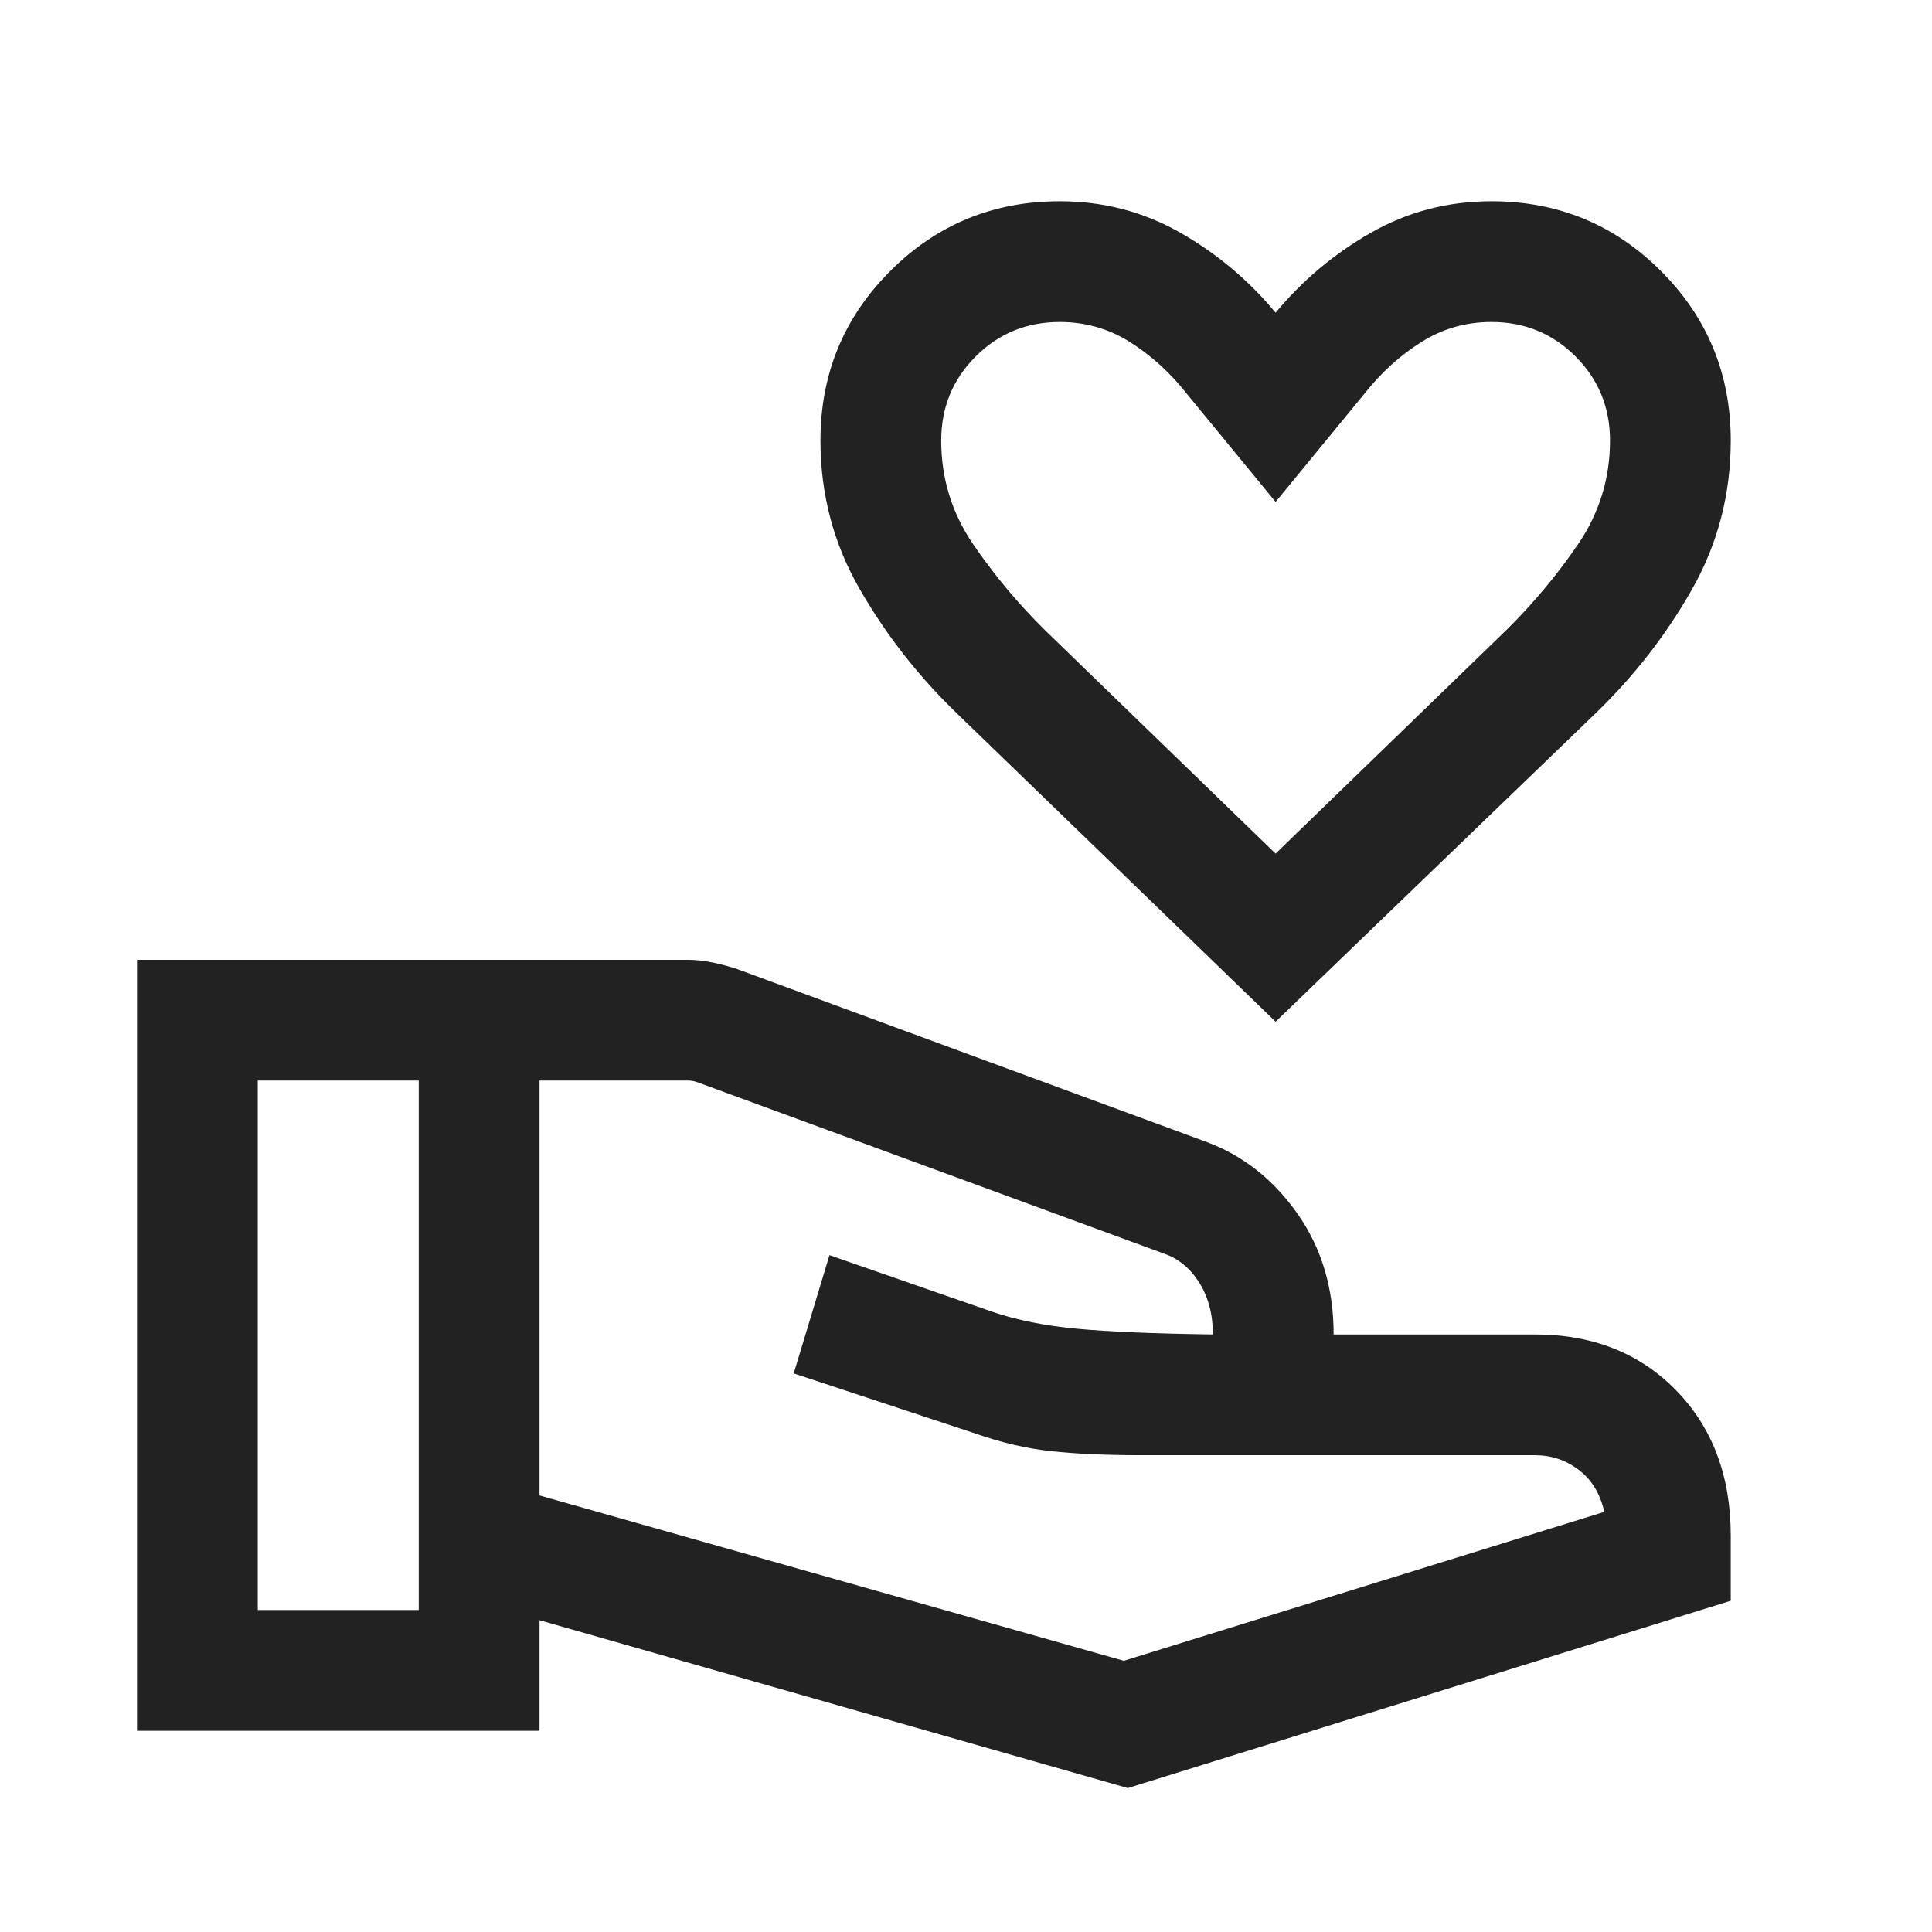
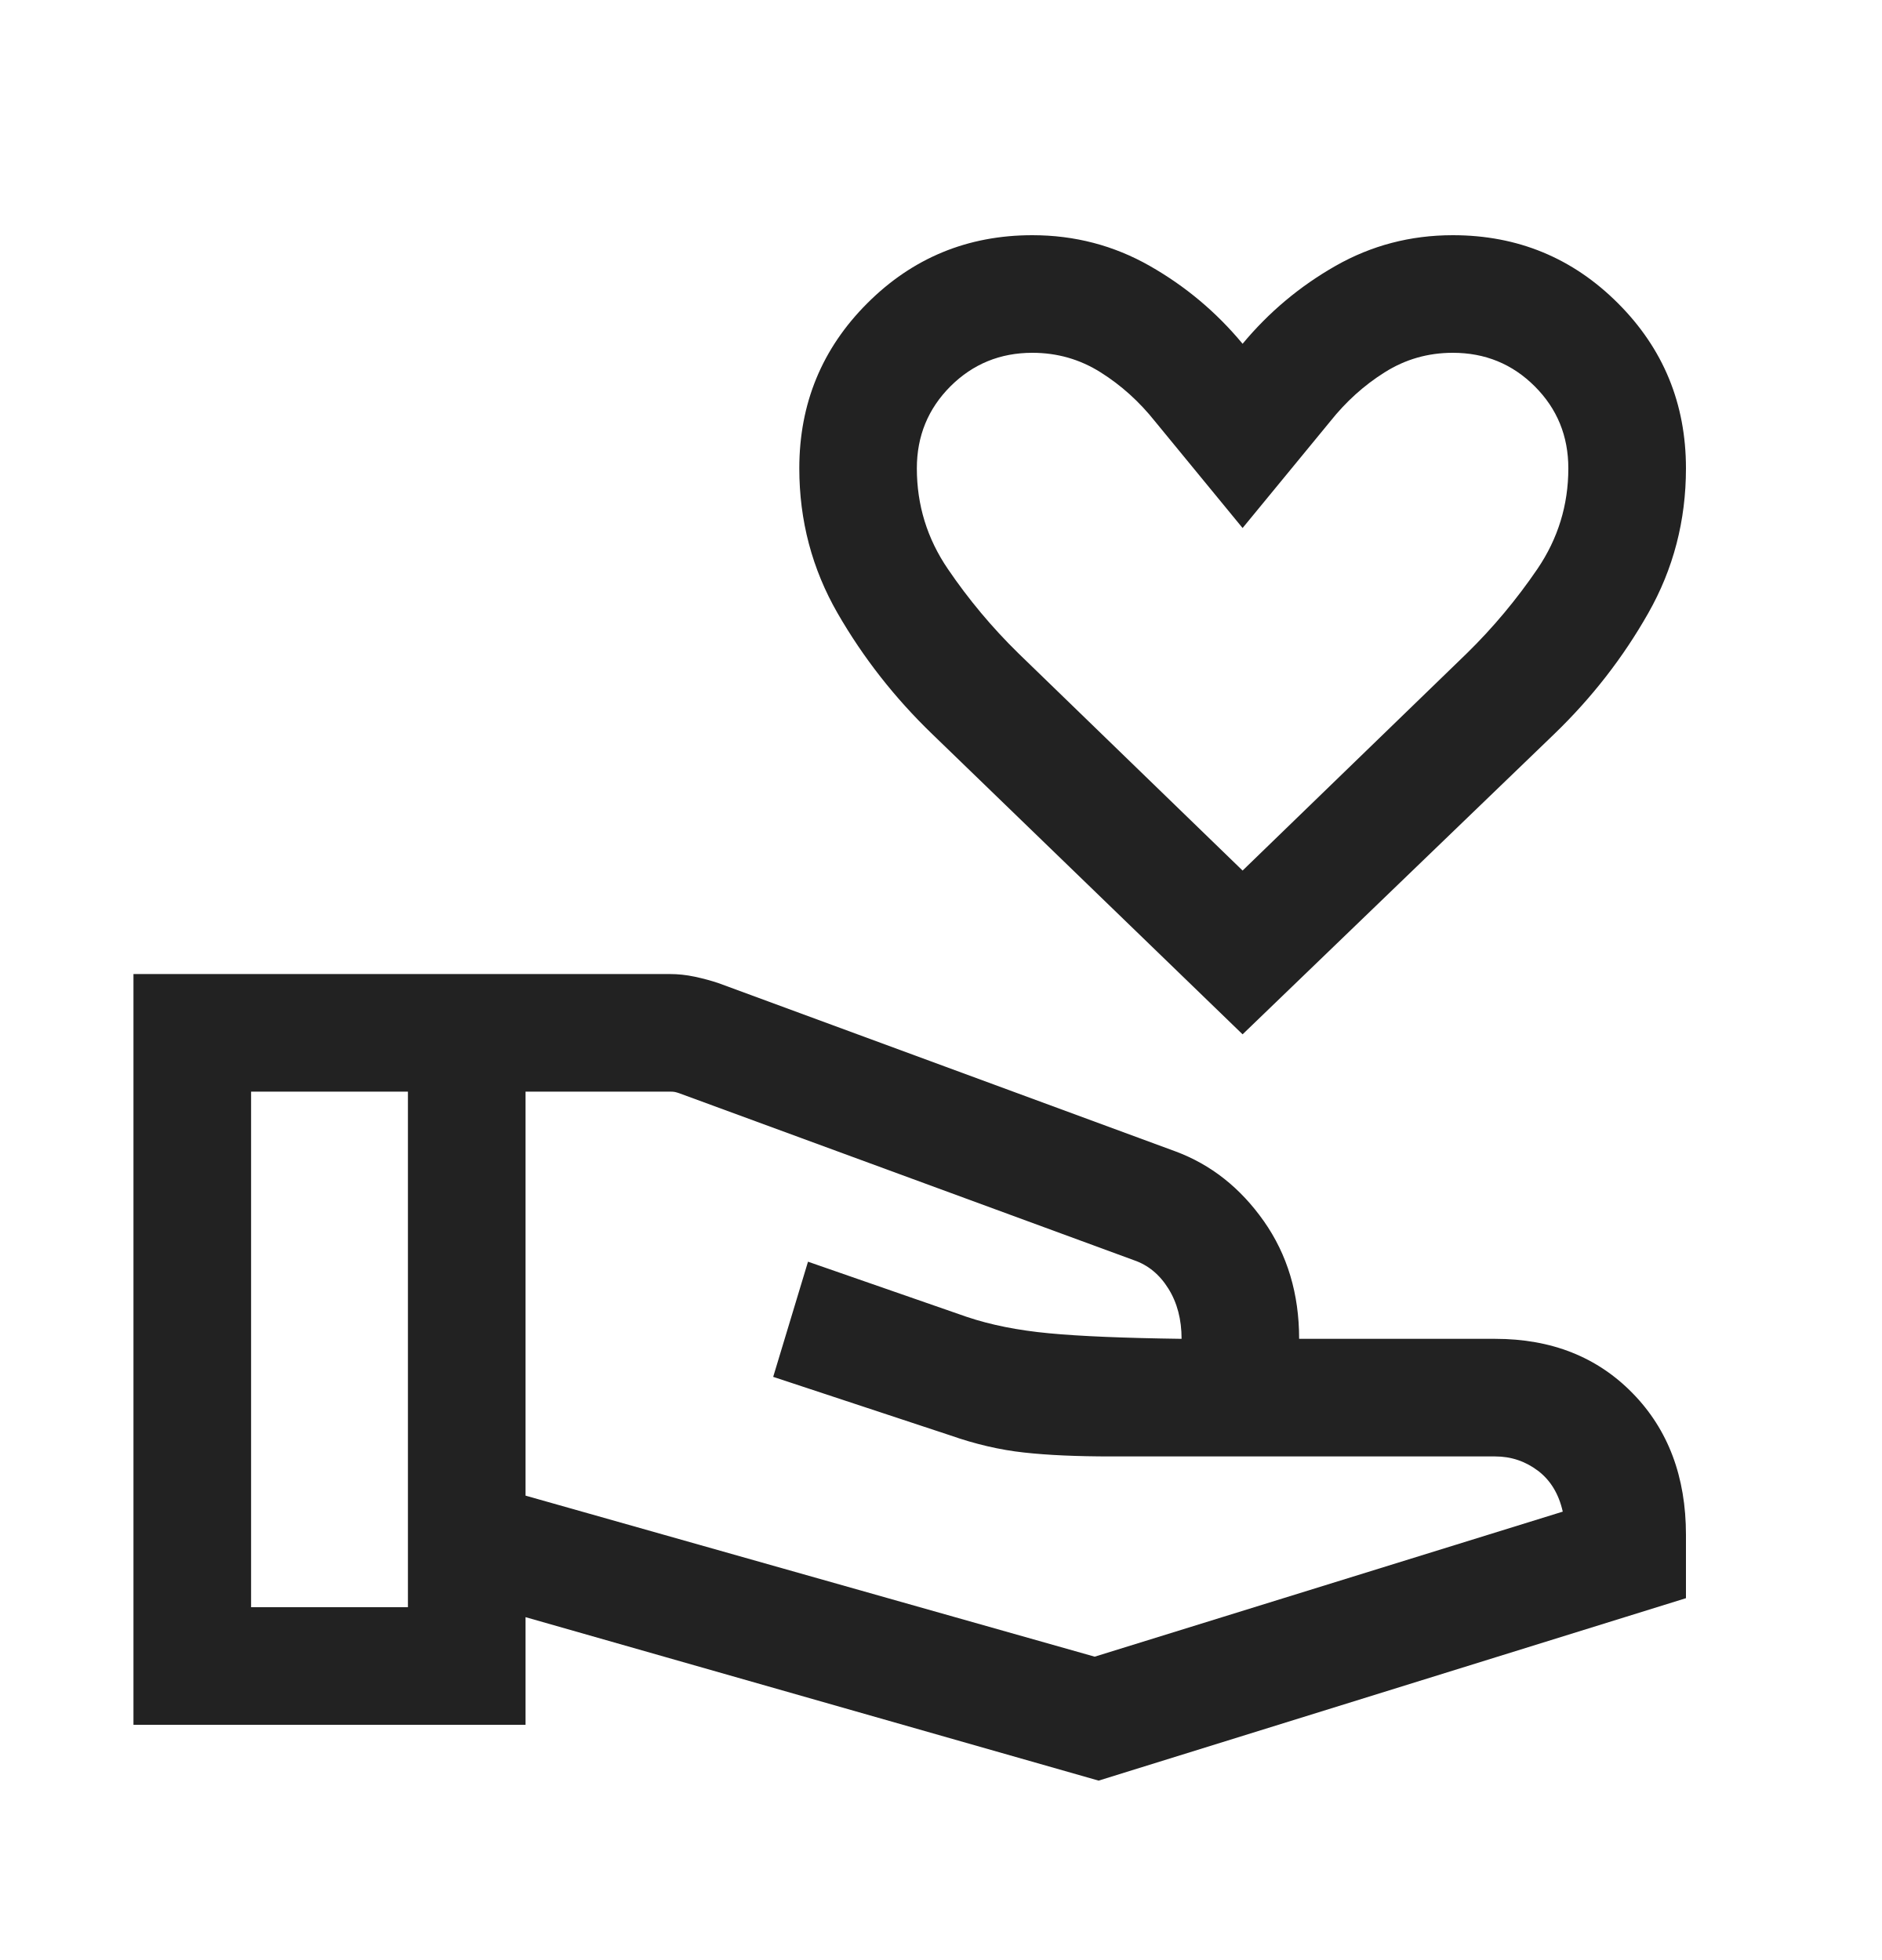
- <svg xmlns="http://www.w3.org/2000/svg" width="24" height="24" viewBox="0 0 24 24" fill="none">
-   <mask id="mask0_2515_25884" style="mask-type:alpha" maskUnits="userSpaceOnUse" x="0" y="0" width="24" height="24">
-     <rect width="24" height="24" fill="#D9D9D9" />
+ <svg xmlns="http://www.w3.org/2000/svg" width="24" height="25" viewBox="0 0 24 25" fill="none">
+   <mask id="mask0_2515_25884" style="mask-type:alpha" maskUnits="userSpaceOnUse" x="0" y="0" width="24" height="25">
+     <rect y="0.5" width="24" height="24" fill="#D9D9D9" />
  </mask>
  <g mask="url(#mask0_2515_25884)">
-     <path d="M15.846 12.692L11.888 8.863C11.41 8.402 11.008 7.888 10.682 7.322C10.355 6.756 10.192 6.14 10.192 5.473C10.192 4.647 10.481 3.945 11.059 3.367C11.637 2.789 12.339 2.5 13.165 2.5C13.705 2.5 14.204 2.63 14.661 2.89C15.118 3.151 15.513 3.482 15.846 3.885C16.179 3.482 16.575 3.151 17.032 2.89C17.489 2.63 17.987 2.5 18.527 2.5C19.353 2.5 20.055 2.789 20.633 3.367C21.211 3.945 21.5 4.647 21.5 5.473C21.5 6.14 21.339 6.756 21.018 7.322C20.697 7.888 20.297 8.402 19.819 8.863L15.846 12.692ZM15.846 10.604L18.706 7.833C19.042 7.503 19.341 7.145 19.605 6.758C19.868 6.371 20 5.942 20 5.473C20 5.062 19.857 4.713 19.572 4.428C19.287 4.143 18.938 4 18.527 4C18.21 4 17.92 4.083 17.658 4.248C17.395 4.413 17.163 4.623 16.961 4.877L15.846 6.235L14.731 4.877C14.529 4.623 14.297 4.413 14.035 4.248C13.772 4.083 13.482 4 13.165 4C12.754 4 12.405 4.143 12.12 4.428C11.835 4.713 11.692 5.062 11.692 5.473C11.692 5.942 11.824 6.371 12.087 6.758C12.351 7.145 12.651 7.503 12.986 7.833L15.846 10.604ZM6.702 18.577L13.96 20.631L19.929 18.781C19.878 18.554 19.772 18.38 19.611 18.259C19.451 18.137 19.27 18.077 19.067 18.077H14.17C13.733 18.077 13.363 18.06 13.058 18.027C12.752 17.994 12.439 17.921 12.117 17.808L9.86 17.061L10.304 15.592L12.329 16.296C12.631 16.399 12.981 16.469 13.377 16.506C13.773 16.543 14.336 16.567 15.067 16.577C15.067 16.329 15.011 16.116 14.9 15.937C14.788 15.757 14.642 15.636 14.46 15.573L8.658 13.442C8.638 13.436 8.621 13.431 8.605 13.428C8.589 13.425 8.571 13.423 8.552 13.423H6.702V18.577ZM1.702 21.5V11.923H8.541C8.646 11.923 8.752 11.935 8.86 11.958C8.967 11.981 9.067 12.008 9.16 12.039L14.986 14.185C15.44 14.353 15.817 14.65 16.117 15.076C16.417 15.502 16.567 16.003 16.567 16.577H19.067C19.785 16.577 20.37 16.809 20.822 17.272C21.274 17.736 21.5 18.337 21.5 19.077V19.885L14.01 22.212L6.702 20.127V21.5H1.702ZM3.202 20H5.202V13.423H3.202V20Z" fill="#222222" />
+     <path d="M15.846 13.193L11.889 9.364C11.41 8.902 11.008 8.389 10.682 7.823C10.356 7.257 10.193 6.64 10.193 5.974C10.193 5.148 10.482 4.446 11.06 3.868C11.638 3.29 12.34 3 13.165 3C13.705 3 14.204 3.131 14.661 3.391C15.118 3.651 15.513 3.983 15.846 4.385C16.18 3.983 16.575 3.651 17.032 3.391C17.489 3.131 17.987 3 18.527 3C19.353 3 20.055 3.29 20.633 3.868C21.211 4.446 21.5 5.148 21.5 5.974C21.5 6.64 21.34 7.257 21.018 7.823C20.697 8.389 20.298 8.902 19.819 9.364L15.846 13.193ZM15.846 11.104L18.706 8.333C19.042 8.004 19.341 7.645 19.605 7.258C19.868 6.871 20 6.443 20 5.974C20 5.562 19.858 5.214 19.572 4.928C19.287 4.643 18.939 4.5 18.527 4.5C18.21 4.5 17.921 4.583 17.658 4.749C17.395 4.914 17.163 5.124 16.962 5.377L15.846 6.735L14.731 5.377C14.53 5.124 14.298 4.914 14.035 4.749C13.772 4.583 13.482 4.5 13.165 4.5C12.754 4.5 12.406 4.643 12.12 4.928C11.835 5.214 11.692 5.562 11.692 5.974C11.692 6.443 11.824 6.871 12.088 7.258C12.351 7.645 12.651 8.004 12.987 8.333L15.846 11.104ZM6.702 19.077L13.96 21.131L19.929 19.281C19.878 19.054 19.772 18.88 19.612 18.759C19.451 18.638 19.27 18.577 19.067 18.577H14.17C13.734 18.577 13.363 18.561 13.058 18.527C12.753 18.494 12.439 18.421 12.117 18.308L9.86 17.562L10.304 16.093L12.329 16.797C12.632 16.899 12.981 16.969 13.377 17.006C13.773 17.044 14.337 17.067 15.068 17.077C15.068 16.83 15.012 16.616 14.9 16.437C14.789 16.258 14.642 16.136 14.46 16.074L8.658 13.943C8.639 13.936 8.621 13.932 8.605 13.928C8.589 13.925 8.571 13.924 8.552 13.924H6.702V19.077ZM1.702 22V12.424H8.541C8.646 12.424 8.752 12.435 8.86 12.458C8.967 12.481 9.067 12.508 9.16 12.539L14.987 14.685C15.441 14.853 15.817 15.15 16.117 15.576C16.417 16.003 16.567 16.503 16.567 17.077H19.067C19.785 17.077 20.37 17.309 20.822 17.773C21.274 18.236 21.5 18.838 21.5 19.577V20.385L14.01 22.712L6.702 20.627V22H1.702ZM3.202 20.5H5.202V13.924H3.202V20.5Z" fill="#222222" />
  </g>
</svg>
